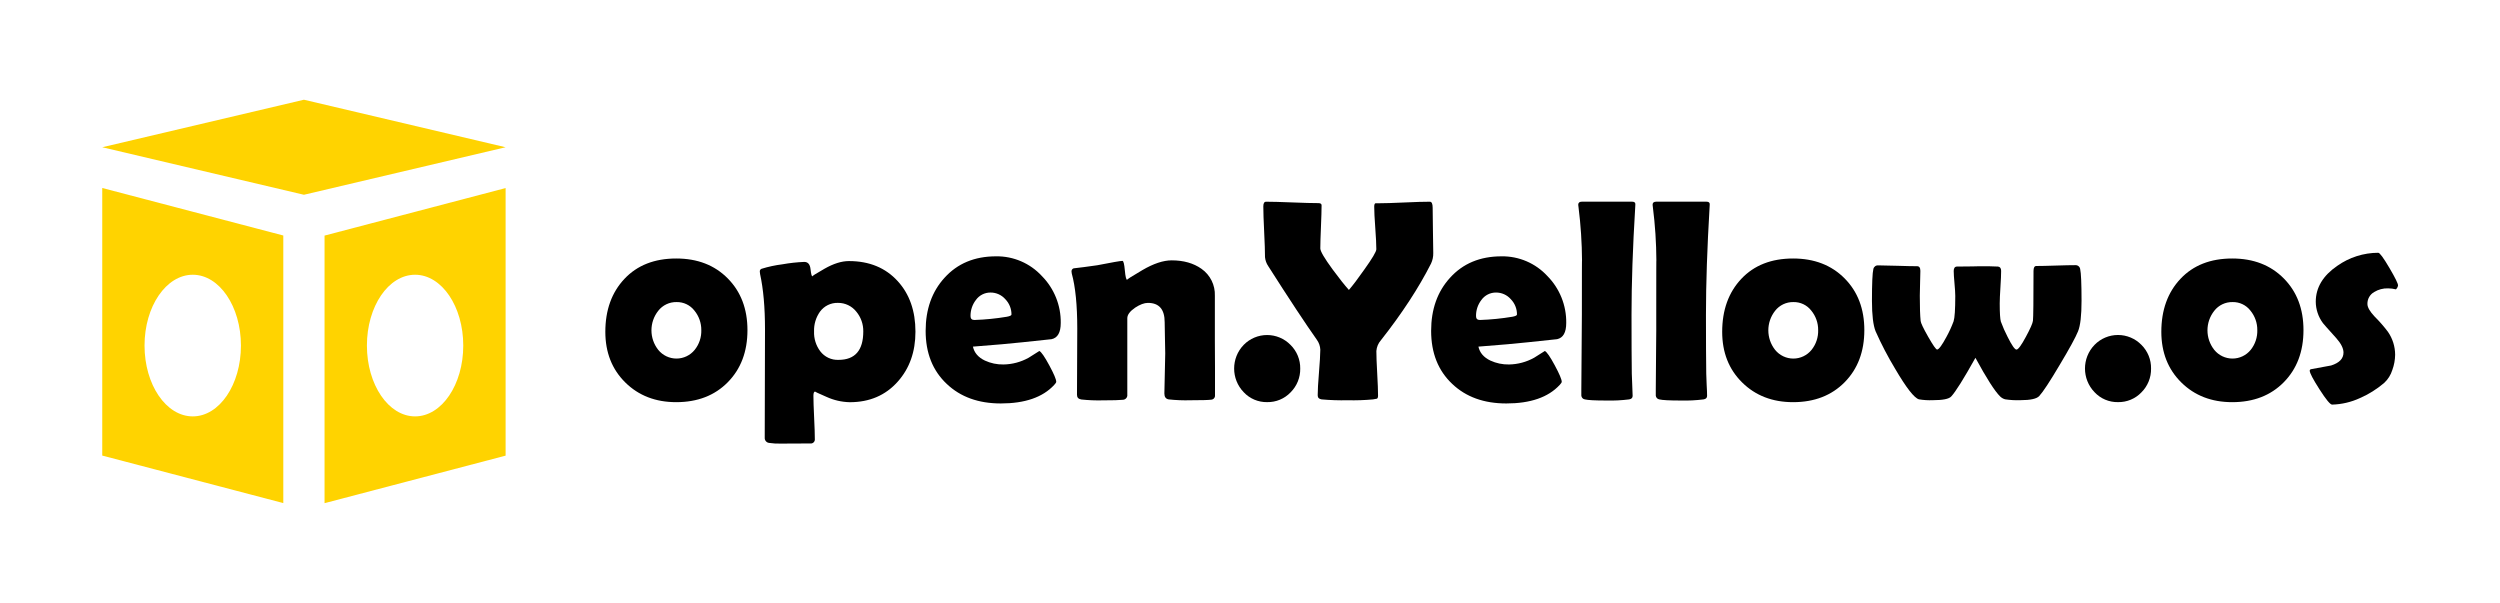
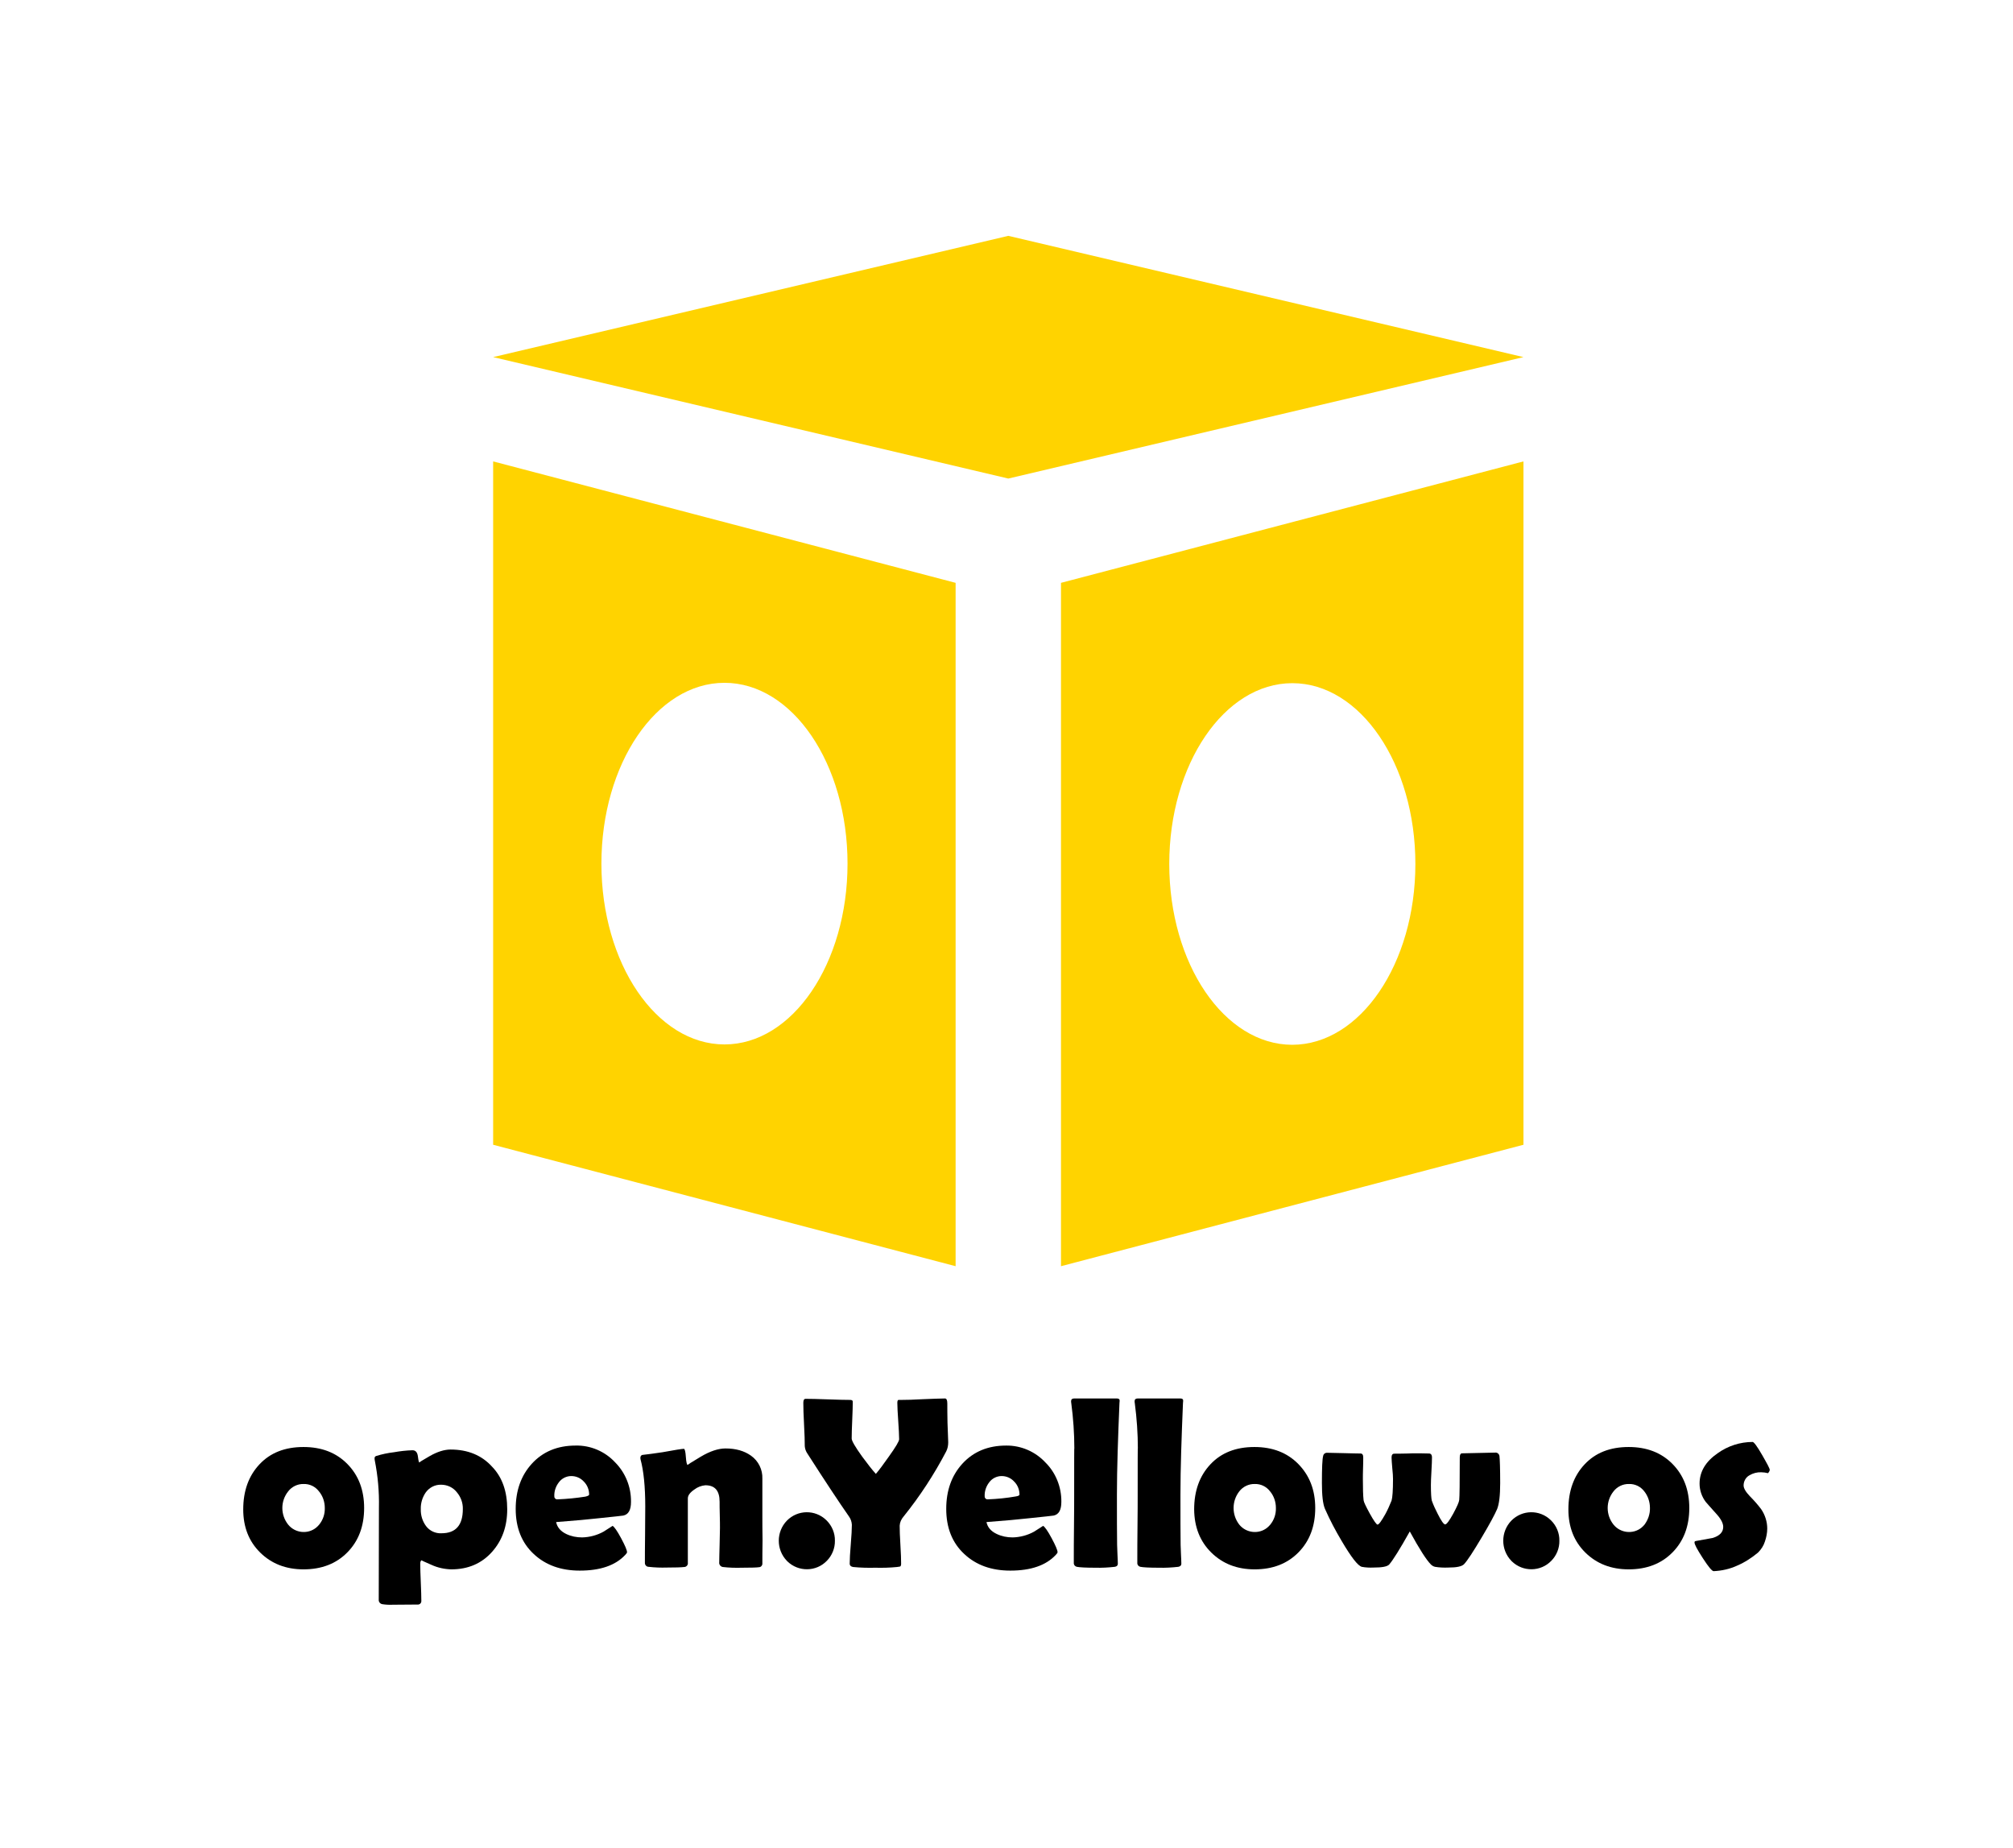
- <svg xmlns="http://www.w3.org/2000/svg" id="レイヤー_1" data-name="レイヤー 1" viewBox="0 0 1280 308.64">
-   <defs>
-     <style>.cls-1{fill:none;}.cls-2{fill:#ffd300;}</style>
-   </defs>
-   <rect class="cls-1" width="1280" height="308.64" />
-   <path d="M382.7,520q0,16.44-10.05,26.66t-26.41,10.23q-15.86,0-26.08-10.08t-10.23-25.94q0-16.72,9.8-27.13t26.51-10.41q16.29,0,26.37,10.2T382.7,520Zm-23.63,0a15.55,15.55,0,0,0-3.53-10,11.26,11.26,0,0,0-9.15-4.36,11.6,11.6,0,0,0-9.37,4.47,16.12,16.12,0,0,0,0,20,12,12,0,0,0,18.66,0A15.42,15.42,0,0,0,359.07,520Z" transform="translate(0 -350.98)" />
-   <path d="M468.71,520.82q0,15.42-9.08,25.57-9.37,10.53-24.57,10.52a30.19,30.19,0,0,1-11.89-2.73q-6.35-2.74-5.76-2.74c-.63,0-.94.72-.94,2.16q0,3.67.36,11.06t.36,11.06a2.07,2.07,0,0,1-2.38,2.31l-14.7.07a34.33,34.33,0,0,1-6.41-.36,2.51,2.51,0,0,1-2.16-2.67l.14-55.48q0-16.79-2.52-28.31a6.9,6.9,0,0,1-.14-1.23,1.41,1.41,0,0,1,.86-1.44,61.68,61.68,0,0,1,10.74-2.31,81.45,81.45,0,0,1,11.17-1.22q2.81,0,3.2,3.71c.27,2.47.59,3.71,1,3.71-.49,0,1.57-1.31,6.16-3.93s8.75-3.92,12.5-3.92q15.63,0,25,10.3Q468.71,504.9,468.71,520.82ZM442,520.67a15.47,15.47,0,0,0-3.53-10.08,11.87,11.87,0,0,0-9.44-4.54,11,11,0,0,0-9.23,4.54,16.56,16.56,0,0,0-3,10.08,15.89,15.89,0,0,0,3.17,10.16,11.17,11.17,0,0,0,9.36,4.4Q442,535.23,442,520.67Z" transform="translate(0 -350.98)" />
-   <path d="M543.1,516.35q0,7.27-4.69,8.29c-.52.09-5.5.62-14.91,1.58q-8.5.94-25.36,2.23c.67,3.13,2.71,5.5,6.12,7.14a21.7,21.7,0,0,0,9.51,2,27.26,27.26,0,0,0,12.9-3.45l5.48-3.46q1.5.72,5.08,7.35t3.56,8.43c0,.33-.36.89-1.08,1.65q-8.79,9.45-27.31,9.44-17.14,0-27.66-10-10.82-10.17-10.81-27.17,0-16.56,9.65-27.16,9.94-11,26.37-11a31.26,31.26,0,0,1,23.49,10.09A33.49,33.49,0,0,1,543.1,516.35ZM517.88,512a11.17,11.17,0,0,0-3.17-7.85,10,10,0,0,0-7.57-3.39,9.11,9.11,0,0,0-7.49,3.82,13.19,13.19,0,0,0-2.74,8.29c0,1.3.68,1.94,2,1.94a126.92,126.92,0,0,0,16.57-1.65C517.09,512.87,517.88,512.48,517.88,512Z" transform="translate(0 -350.98)" />
-   <path d="M622.08,553.38a2.06,2.06,0,0,1-2,2.24c-1.34.19-4.85.29-10.51.29a81.3,81.3,0,0,1-11.24-.44c-1.45-.28-2.17-1.27-2.17-3,0-2.26.08-5.67.22-10.23s.22-8,.22-10.31c0-1.77-.05-4.43-.15-8s-.14-6.18-.14-8q0-9.87-8.58-9.87c-1.87,0-4.06.82-6.55,2.45q-4,2.75-4,5.4V553a2.36,2.36,0,0,1-2.23,2.67c-1.68.19-5.12.29-10.3.29a83.2,83.2,0,0,1-11-.44c-1.49-.24-2.23-1-2.23-2.37q0-5.62.07-16.94t.07-17q0-17.94-2.81-28.17a5.59,5.59,0,0,1-.14-1.08,1.59,1.59,0,0,1,1.08-1.59q4.55-.49,12.11-1.58,11.44-2.24,12.89-2.24.8,0,1.23,4.87c.29,3.24.69,4.86,1.22,4.86q-.79,0,7.75-5t15-5q9.15,0,15.27,4.33a16.11,16.11,0,0,1,6.85,13.83v23q0,4.68.07,14T622.08,553.38Z" transform="translate(0 -350.98)" />
-   <path d="M665.72,539.69a16.78,16.78,0,0,1-4.94,12.18,16.16,16.16,0,0,1-12,5,16,16,0,0,1-12-5.08,17.44,17.44,0,0,1,0-24.24,16.75,16.75,0,0,1,23.95,0A16.69,16.69,0,0,1,665.72,539.69Z" transform="translate(0 -350.98)" />
-   <path d="M733.83,480.54a12,12,0,0,1-1.15,5.4Q723.23,504.6,707,525.21a9.43,9.43,0,0,0-2.3,5.48q0,3.81.43,11.45c.29,5.1.43,8.89.43,11.39,0,.86-.19,1.39-.57,1.58a17.44,17.44,0,0,1-2,.36,109.84,109.84,0,0,1-13,.44,119.71,119.71,0,0,1-13.33-.44c-1.34-.19-2-.89-2-2.09q0-3.81.65-11.63T676,530a9.29,9.29,0,0,0-1.73-5q-8.72-12.33-24.93-37.76a9.83,9.83,0,0,1-1.66-4.61q0-4.32-.43-13t-.43-13q0-2.37,1.44-2.37,4.39,0,13.33.36t13.4.36c1.11,0,1.66.36,1.66,1.08,0,2.45-.11,6.13-.32,11.06s-.33,8.61-.33,11.06q0,2.16,6.34,10.8,5,6.78,8.29,10.45,3-3.45,7.85-10.37,6.19-8.65,6.2-10.45,0-3.6-.54-10.92t-.54-10.91c0-1,.21-1.59.64-1.73H706q4.32,0,13-.4t13.08-.39q1.44,0,1.44,3.09,0,3.82.14,11.5C733.78,474.09,733.83,478,733.83,480.54Z" transform="translate(0 -350.98)" />
-   <path d="M801.91,516.35q0,7.27-4.68,8.29-.79.14-14.92,1.58-8.5.94-25.36,2.23c.67,3.13,2.71,5.5,6.12,7.14a21.71,21.71,0,0,0,9.52,2,27.25,27.25,0,0,0,12.89-3.45l5.48-3.46q1.51.72,5.08,7.35t3.57,8.43c0,.33-.37.89-1.09,1.65q-8.79,9.45-27.3,9.44-17.16,0-27.67-10-10.81-10.17-10.81-27.17,0-16.56,9.66-27.16,9.93-11,26.37-11a31.29,31.29,0,0,1,23.49,10.09A33.52,33.52,0,0,1,801.91,516.35ZM776.69,512a11.12,11.12,0,0,0-3.17-7.85,10,10,0,0,0-7.56-3.39,9.12,9.12,0,0,0-7.5,3.82,13.18,13.18,0,0,0-2.73,8.29c0,1.3.67,1.94,2,1.94a126.92,126.92,0,0,0,16.57-1.65C775.9,512.87,776.69,512.48,776.69,512Z" transform="translate(0 -350.98)" />
-   <path d="M835.34,512.1q0,19.67.14,30.19c0,1.1.07,3,.22,5.69.14,2.45.21,4.35.21,5.69q0,1.51-1.8,1.8a77.25,77.25,0,0,1-11.67.58c-5.76,0-9.44-.19-11-.58a2.13,2.13,0,0,1-1.8-1.94v-3.1q0-6.42.14-19.2t.14-19.13q0-30.27.08-27.6a230.41,230.41,0,0,0-1.8-27.45,7.15,7.15,0,0,1-.15-1.22c0-1.06.63-1.59,1.87-1.59h25.73c1.2,0,1.75.51,1.65,1.51l-.07,1.3Q835.34,488.18,835.34,512.1Z" transform="translate(0 -350.98)" />
-   <path d="M873.45,512.1q0,19.67.15,30.19c0,1.1.07,3,.21,5.69.15,2.45.22,4.35.22,5.69q0,1.51-1.8,1.8a77.25,77.25,0,0,1-11.67.58c-5.77,0-9.44-.19-11-.58a2.16,2.16,0,0,1-1.8-1.94v-3.1q0-6.42.15-19.2T848,512.1q0-30.27.07-27.6a226.27,226.27,0,0,0-1.8-27.45,6.93,6.93,0,0,1-.14-1.22c0-1.06.62-1.59,1.87-1.59h25.72c1.2,0,1.76.51,1.66,1.51l-.07,1.3Q873.46,488.18,873.45,512.1Z" transform="translate(0 -350.98)" />
-   <path d="M954.54,520q0,16.44-10.06,26.66t-26.4,10.23q-15.86,0-26.09-10.08t-10.23-25.94q0-16.72,9.8-27.13t26.52-10.41q16.27,0,26.37,10.2T954.54,520Zm-23.64,0a15.49,15.49,0,0,0-3.53-10,11.24,11.24,0,0,0-9.15-4.36,11.61,11.61,0,0,0-9.37,4.47,16.16,16.16,0,0,0,0,20,12,12,0,0,0,18.67,0A15.47,15.47,0,0,0,930.9,520Z" transform="translate(0 -350.98)" />
-   <path d="M1065.75,505q0,11.23-1.8,15.63-1.87,4.62-9.37,17.15-7.63,12.9-10.52,16-1.95,2.08-9.51,2.09a42.05,42.05,0,0,1-7.93-.44,5.86,5.86,0,0,1-2.52-1.44q-4.11-4-12.68-19.81Q1002.35,550.43,999,554c-1.16,1.25-4.3,1.88-9.44,1.88a34.31,34.31,0,0,1-7.06-.44q-3.6-1-12.18-15.63a173.51,173.51,0,0,1-10-19.17q-1.87-4.6-1.88-15.63,0-13.34.72-16.29a2.35,2.35,0,0,1,2.52-1.87q3.31,0,9.95.22t9.94.21c1.11,0,1.66.8,1.66,2.38q0,2.08-.15,6.38t-.14,6.37c0,5.82.14,10.11.43,12.9.1,1.06,1.38,3.76,3.86,8.11s4,6.52,4.57,6.52c.87,0,2.45-2.14,4.76-6.42a60.7,60.7,0,0,0,3.67-8q.87-2.62.87-13c0-1.45-.14-3.59-.4-6.45s-.4-5-.4-6.38.56-2.23,1.66-2.23c1.35,0,4,0,8-.08l2.95-.07-.25,0c-.12,0-.16,0-.11,0H1015c1.83-.05,4.49,0,8,.15,1.06.14,1.58.89,1.58,2.23q0,2.74-.36,8.32t-.36,8.32c0,4.9.2,8,.58,9.3a67.45,67.45,0,0,0,3.46,7.85q3.24,6.49,4.54,6.49t4.82-6.56q3.39-6.27,3.61-8.21.29-2.75.29-25.51,0-2.52,1.44-2.52c2.21,0,5.53-.07,10-.22s7.77-.21,10-.21a2.34,2.34,0,0,1,2.45,2Q1065.74,491.78,1065.75,505Z" transform="translate(0 -350.98)" />
-   <path d="M1101.34,539.69a16.77,16.77,0,0,1-4.93,12.18,16.16,16.16,0,0,1-12,5,16,16,0,0,1-12-5.08,17.44,17.44,0,0,1,0-24.24,16.76,16.76,0,0,1,24,0A16.68,16.68,0,0,1,1101.34,539.69Z" transform="translate(0 -350.98)" />
-   <path d="M1179.38,520q0,16.44-10.06,26.66t-26.4,10.23q-15.86,0-26.08-10.08t-10.24-25.94q0-16.72,9.8-27.13t26.52-10.41q16.27,0,26.37,10.2T1179.38,520Zm-23.64,0a15.49,15.49,0,0,0-3.53-10,11.24,11.24,0,0,0-9.15-4.36,11.59,11.59,0,0,0-9.36,4.47,16.12,16.12,0,0,0,0,20,12,12,0,0,0,18.66,0A15.47,15.47,0,0,0,1155.74,520Z" transform="translate(0 -350.98)" />
-   <path d="M1227.79,497.18a3.49,3.49,0,0,1-1.08,1.95,16.37,16.37,0,0,0-4-.51,12.79,12.79,0,0,0-7.13,1.88,6.82,6.82,0,0,0-3.46,6.12q0,2.52,3.67,6.42a72.59,72.59,0,0,1,6.85,7.85,20.67,20.67,0,0,1,3.67,11.74,23.49,23.49,0,0,1-1.44,7.78,15.1,15.1,0,0,1-4.18,6.63,49.56,49.56,0,0,1-12.46,7.78,36.24,36.24,0,0,1-14.2,3.32q-1.44,0-6.45-7.82t-5-9.55c0-.43.26-.69.79-.79l10.16-1.87q6.35-2,6.34-6.63,0-3.16-3.68-7.35-6.56-7.27-6.84-7.71a18.65,18.65,0,0,1-3.68-10.95q0-10.82,11-18.37a36.43,36.43,0,0,1,21-6.7q1.15,0,5.7,7.74T1227.79,497.18Z" transform="translate(0 -350.98)" />
-   <polygon class="cls-2" points="155.61 51.06 52.35 75.39 155.61 99.72 258.87 75.39 155.61 51.06" />
-   <path class="cls-2" d="M52.35,584.23l92.7,24.33v-137l-92.7-24.33ZM98.7,491.65c13.62,0,24.66,16.24,24.66,36.26s-11,36.26-24.66,36.26S74,547.94,74,527.91,85.07,491.65,98.7,491.65Z" transform="translate(0 -350.98)" />
-   <path class="cls-2" d="M166.17,471.6v137l92.7-24.33v-137Zm46.35,92.57c-13.62,0-24.66-16.23-24.66-36.26s11-36.26,24.66-36.26,24.67,16.24,24.67,36.26S226.15,564.17,212.52,564.17Z" transform="translate(0 -350.98)" />
+ <svg xmlns="http://www.w3.org/2000/svg" version="1.1" id="レイヤー_1" x="0px" y="0px" viewBox="0 0 1115.6 1024" style="enable-background:new 0 0 1115.6 1024;" xml:space="preserve">
+   <style type="text/css">
+ 	.st0{fill:none;}
+ 	.st1{fill:#FFD300;}
+ </style>
+   <rect class="st0" width="1115.6" height="1024" />
+   <path d="M201.8,835.7c0,10.1-3.1,18.3-9.3,24.6s-14.3,9.4-24.3,9.4c-9.7,0-17.7-3.1-24-9.3c-6.3-6.2-9.4-14.2-9.4-23.9  c0-10.3,3-18.6,9-25s14.1-9.6,24.4-9.6c10,0,18.1,3.1,24.3,9.4S201.8,825.7,201.8,835.7z M180,835.7c0-3.4-1.1-6.7-3.3-9.3  c-2-2.6-5.1-4.1-8.4-4c-3.4-0.1-6.6,1.5-8.6,4.1c-4.3,5.4-4.3,13,0,18.4c3.8,4.7,10.8,5.5,15.5,1.7c0.6-0.5,1.2-1.1,1.7-1.7  C179,842.3,180.1,839.1,180,835.7L180,835.7z" />
+   <path d="M281.1,836.4c0,9.5-2.8,17.3-8.4,23.6c-5.8,6.5-13.3,9.7-22.6,9.7c-3.8-0.1-7.5-0.9-11-2.5c-3.9-1.7-5.7-2.5-5.3-2.5  c-0.6,0-0.9,0.7-0.9,2c0,2.3,0.1,5.7,0.3,10.2s0.3,7.9,0.3,10.2c0.1,1-0.6,2-1.7,2.1c-0.2,0-0.4,0-0.5,0l-13.5,0.1  c-2,0.1-4,0-5.9-0.3c-1.2-0.2-2.1-1.2-2-2.5l0.1-51.1c0.2-8.8-0.6-17.5-2.3-26.1c-0.1-0.4-0.1-0.7-0.1-1.1c-0.1-0.6,0.3-1.1,0.8-1.3  c3.2-1,6.5-1.7,9.9-2.1c3.4-0.6,6.8-1,10.3-1.1c1.7,0,2.7,1.1,3,3.4s0.5,3.4,0.9,3.4c-0.4,0,1.5-1.2,5.7-3.6s8.1-3.6,11.5-3.6  c9.6,0,17.3,3.2,23,9.5C278.4,818.7,281.1,826.6,281.1,836.4z M256.5,836.3c0.1-3.4-1.1-6.7-3.3-9.3c-2.1-2.7-5.3-4.2-8.7-4.2  c-3.4-0.1-6.5,1.5-8.5,4.2c-1.9,2.7-2.9,6-2.8,9.3c-0.1,3.4,0.9,6.7,2.9,9.4c2,2.7,5.3,4.2,8.6,4  C252.6,849.7,256.5,845.2,256.5,836.3L256.5,836.3z" />
+   <path d="M349.7,832.3c0,4.5-1.4,7-4.3,7.6c-0.5,0.1-5.1,0.6-13.8,1.5c-5.2,0.6-13,1.3-23.4,2.1c0.6,2.9,2.5,5.1,5.6,6.6  c2.7,1.3,5.7,1.9,8.8,1.9c4.2-0.1,8.3-1.2,11.9-3.2l5-3.2c0.9,0.5,2.5,2.7,4.7,6.8s3.3,6.7,3.3,7.8c0,0.3-0.3,0.8-1,1.5  c-5.4,5.8-13.8,8.7-25.2,8.7c-10.5,0-19-3.1-25.5-9.2c-6.7-6.2-10-14.6-10-25c0-10.2,3-18.5,8.9-25c6.1-6.7,14.2-10.1,24.3-10.1  c8.2-0.2,16.2,3.2,21.8,9.2C346.6,816.1,349.8,824,349.7,832.3z M326.5,828.3c0-2.7-1-5.3-2.9-7.2c-1.8-2-4.3-3.1-7-3.1  c-2.7,0-5.3,1.3-6.9,3.5c-1.7,2.2-2.6,4.9-2.5,7.6c-0.1,0.9,0.5,1.7,1.4,1.8c0.2,0,0.3,0,0.5,0c5.1-0.2,10.2-0.7,15.3-1.5  C325.7,829.1,326.5,828.7,326.5,828.3L326.5,828.3z" />
+   <path d="M422.5,866.4c0.1,1-0.7,2-1.7,2.1c0,0-0.1,0-0.1,0c-1.2,0.2-4.5,0.3-9.7,0.3c-3.5,0.1-6.9,0-10.4-0.4  c-1.3-0.2-2.2-1.4-2-2.7c0-2.1,0.1-5.2,0.2-9.4s0.2-7.4,0.2-9.5c0-1.6,0-4.1-0.1-7.3s-0.1-5.7-0.1-7.3c0-6.1-2.6-9.1-7.9-9.1  c-2.2,0.2-4.3,1-6,2.3c-2.5,1.7-3.7,3.3-3.7,5V866c0.2,1.2-0.7,2.3-1.9,2.4c-0.1,0-0.1,0-0.2,0c-1.5,0.2-4.7,0.3-9.5,0.3  c-3.4,0.1-6.7,0-10.1-0.4c-1.2,0-2.1-1-2.1-2.1c0,0,0,0,0-0.1c0-3.5,0-8.7,0.1-15.6c0-6.9,0.1-12.2,0.1-15.7c0-11-0.9-19.7-2.6-26  c-0.1-0.3-0.1-0.7-0.1-1c0-0.7,0.4-1.3,1-1.5c2.8-0.3,6.5-0.8,11.2-1.5c7-1.3,11-1.9,11.9-1.9c0.5,0,0.9,1.5,1.1,4.5  s0.6,4.5,1.1,4.5c-0.5,0,1.9-1.5,7.1-4.6c5.2-3.1,9.8-4.6,13.8-4.6c5.6,0,10.3,1.3,14.1,4c4.1,2.9,6.5,7.7,6.3,12.8v21.2  c0,2.9,0,7.2,0.1,12.9C422.5,859.3,422.5,863.6,422.5,866.4z" />
+   <path d="M462.7,853.8c0.1,4.2-1.6,8.3-4.5,11.2c-5.9,6.1-15.7,6.2-21.8,0.3c-0.1-0.1-0.2-0.2-0.3-0.3c-6-6.2-6-16.1,0-22.3  c6-6.1,15.7-6.2,21.8-0.3c0.1,0.1,0.2,0.2,0.3,0.3C461.1,845.6,462.8,849.7,462.7,853.8z" />
+   <path d="M525.5,799.3c0,1.7-0.3,3.4-1.1,5c-6.7,12.8-14.6,24.9-23.7,36.2c-1.2,1.4-2,3.1-2.1,5c0,2.3,0.1,5.9,0.4,10.6  s0.4,8.2,0.4,10.5c0,0.8-0.2,1.3-0.5,1.5c-0.1,0-0.7,0.2-1.8,0.3c-4,0.4-8,0.5-12,0.4c-4.1,0.1-8.2,0-12.3-0.4  c-1.2-0.2-1.9-0.8-1.9-1.9c0-2.3,0.2-5.9,0.6-10.7s0.6-8.4,0.6-10.8c-0.1-1.7-0.6-3.2-1.6-4.6c-5.3-7.6-13-19.2-23-34.8  c-0.9-1.3-1.4-2.7-1.5-4.2c0-2.7-0.1-6.6-0.4-12s-0.4-9.3-0.4-12c0-1.5,0.4-2.2,1.3-2.2c2.7,0,6.8,0.1,12.3,0.3s9.6,0.3,12.3,0.3  c1,0,1.5,0.3,1.5,1c0,2.3-0.1,5.7-0.3,10.2c-0.2,4.5-0.3,7.9-0.3,10.2c0,1.3,2,4.7,5.8,10c3.1,4.2,5.6,7.4,7.6,9.6  c1.8-2.1,4.2-5.3,7.2-9.6c3.8-5.3,5.7-8.5,5.7-9.6c0-2.2-0.2-5.6-0.5-10.1s-0.5-7.8-0.5-10.1c0-0.9,0.2-1.5,0.6-1.6h1.7  c2.7,0,6.7-0.1,12-0.4c5.3-0.2,9.4-0.4,12.1-0.4c0.9,0,1.3,1,1.3,2.8c0,2.4,0,5.9,0.1,10.6S525.5,796.9,525.5,799.3z" />
+   <path d="M588.2,832.3c0,4.5-1.4,7-4.3,7.6c-0.5,0.1-5.1,0.6-13.8,1.5c-5.2,0.6-13,1.3-23.4,2.1c0.6,2.9,2.5,5.1,5.7,6.6  c2.7,1.3,5.7,1.9,8.8,1.9c4.2-0.1,8.3-1.2,11.9-3.2l5-3.2c0.9,0.5,2.5,2.7,4.7,6.8s3.3,6.7,3.3,7.8c0,0.3-0.3,0.8-1,1.5  c-5.4,5.8-13.8,8.7-25.2,8.7c-10.5,0-19-3.1-25.5-9.2c-6.7-6.2-10-14.6-10-25c0-10.2,3-18.5,8.9-25c6.1-6.7,14.2-10.1,24.3-10.1  c8.2-0.1,16.1,3.3,21.7,9.3C585.1,816.1,588.3,824.1,588.2,832.3z M565,828.3c0-2.7-1-5.3-2.9-7.2c-1.8-2-4.3-3.1-7-3.1  c-2.7,0-5.3,1.3-6.9,3.5c-1.7,2.2-2.6,4.9-2.5,7.6c-0.1,0.9,0.5,1.7,1.4,1.8c0.2,0,0.3,0,0.5,0c5.1-0.2,10.2-0.7,15.3-1.6  C564.3,829.1,565,828.7,565,828.3L565,828.3z" />
+   <path d="M619,828.4c0,12.1,0,21.4,0.1,27.8c0,1,0.1,2.8,0.2,5.2c0.1,2.3,0.2,4,0.2,5.2c0,0.9-0.5,1.5-1.7,1.7  c-3.6,0.4-7.2,0.6-10.8,0.5c-5.3,0-8.7-0.2-10.2-0.5c-0.9-0.2-1.6-0.9-1.7-1.8v-2.9c0-3.9,0-9.8,0.1-17.7c0.1-7.9,0.1-13.7,0.1-17.6  c0-18.6,0-27.1,0.1-25.4c0-8.5-0.6-16.9-1.7-25.3c-0.1-0.4-0.1-0.8-0.1-1.1c0-1,0.6-1.5,1.7-1.5h23.7c1.1,0,1.6,0.5,1.5,1.4  l-0.1,1.2C619.6,796.8,619,813.7,619,828.4z" />
+   <path d="M654.2,828.4c0,12.1,0,21.4,0.1,27.8c0,1,0.1,2.8,0.2,5.2c0.1,2.3,0.2,4,0.2,5.2c0,0.9-0.6,1.5-1.7,1.7  c-3.6,0.4-7.2,0.6-10.8,0.5c-5.3,0-8.7-0.2-10.2-0.5c-0.9-0.2-1.6-0.9-1.7-1.8v-2.9c0-3.9,0-9.8,0.1-17.7s0.1-13.7,0.1-17.6  c0-18.6,0-27.1,0.1-25.4c0-8.5-0.6-16.9-1.7-25.3c-0.1-0.4-0.1-0.8-0.1-1.1c0-1,0.6-1.5,1.7-1.5h23.7c1.1,0,1.6,0.5,1.5,1.4  l-0.1,1.2C654.8,796.8,654.2,813.7,654.2,828.4z" />
+   <path d="M728.9,835.7c0,10.1-3.1,18.3-9.3,24.6c-6.2,6.3-14.3,9.4-24.3,9.4c-9.7,0-17.7-3.1-24-9.3s-9.4-14.2-9.5-23.9  c0-10.3,3-18.6,9-25s14.1-9.6,24.4-9.6c10,0,18.1,3.1,24.3,9.4S728.9,825.7,728.9,835.7z M707.1,835.7c0-3.4-1.1-6.7-3.3-9.3  c-2-2.6-5.1-4.1-8.4-4c-3.4-0.1-6.6,1.5-8.6,4.1c-4.2,5.4-4.2,13,0,18.4c3.8,4.7,10.8,5.5,15.5,1.7c0.6-0.5,1.2-1.1,1.7-1.7  C706.1,842.3,707.2,839.1,707.1,835.7L707.1,835.7z" />
+   <path d="M831.4,821.9c0,6.9-0.6,11.7-1.7,14.4c-1.2,2.8-4,8.1-8.6,15.8c-4.7,7.9-7.9,12.8-9.7,14.7c-1.2,1.3-4.1,1.9-8.8,1.9  c-2.4,0.1-4.9,0-7.3-0.4c-0.9-0.2-1.7-0.7-2.3-1.3c-2.5-2.5-6.4-8.6-11.7-18.3c-5.6,10-9.4,16-11.4,18.3c-1.1,1.2-4,1.7-8.7,1.7  c-2.2,0.1-4.4,0-6.5-0.4c-2.2-0.6-5.9-5.4-11.2-14.4c-3.4-5.7-6.5-11.6-9.2-17.7c-1.2-2.8-1.7-7.6-1.7-14.4c0-8.2,0.2-13.2,0.7-15  c0.2-1.1,1.2-1.8,2.3-1.7c2,0,5.1,0.1,9.2,0.2s7.1,0.2,9.2,0.2c1,0,1.5,0.7,1.5,2.2c0,1.3,0,3.2-0.1,5.9s-0.1,4.6-0.1,5.9  c0,5.3,0.1,9.3,0.4,11.9c0.1,1,1.3,3.5,3.5,7.5s3.7,6,4.2,6c0.8,0,2.2-2,4.4-5.9c1.3-2.4,2.4-4.9,3.4-7.4c0.5-1.6,0.8-5.6,0.8-12  c0-1.3-0.1-3.3-0.4-6c-0.2-2.6-0.4-4.6-0.4-5.9c0-1.4,0.5-2.1,1.5-2.1c1.2,0,3.7,0,7.4-0.1l2.7-0.1h-0.2c-0.1,0-0.1,0-0.1,0h2.2  c1.7,0,4.1,0,7.4,0.1c1,0.1,1.5,0.8,1.5,2.1c0,1.7-0.1,4.2-0.3,7.7c-0.2,3.4-0.3,6-0.3,7.7c0,4.5,0.2,7.4,0.5,8.6  c0.9,2.5,2,4.9,3.2,7.2c2,4,3.4,6,4.2,6s2.3-2,4.5-6c2.1-3.9,3.2-6.4,3.3-7.6c0.2-1.7,0.3-9.5,0.3-23.5c0-1.5,0.4-2.3,1.3-2.3  c2,0,5.1-0.1,9.2-0.2s7.2-0.2,9.2-0.2c1.1-0.1,2.1,0.7,2.3,1.9C831.2,808.7,831.4,813.7,831.4,821.9z" />
+   <path d="M864.2,853.8c0.1,4.2-1.6,8.3-4.5,11.2c-5.9,6.1-15.7,6.2-21.8,0.3c-0.1-0.1-0.2-0.2-0.3-0.3c-6-6.2-6-16.1,0-22.3  c6-6.1,15.7-6.2,21.8-0.3c0.1,0.1,0.2,0.2,0.3,0.3C862.6,845.6,864.3,849.7,864.2,853.8z" />
+   <path d="M936.2,835.7c0,10.1-3.1,18.3-9.3,24.6c-6.2,6.3-14.3,9.4-24.3,9.4c-9.7,0-17.7-3.1-24-9.3s-9.4-14.2-9.4-23.9  c0-10.3,3-18.6,9-25c6-6.4,14.1-9.6,24.4-9.6c10,0,18.1,3.1,24.3,9.4C933.1,817.6,936.2,825.7,936.2,835.7z M914.4,835.7  c0-3.4-1.1-6.7-3.2-9.3c-2-2.6-5.1-4.1-8.4-4c-3.4-0.1-6.6,1.5-8.6,4.1c-4.3,5.4-4.3,13,0,18.4c3.8,4.7,10.8,5.5,15.5,1.7  c0.6-0.5,1.2-1.1,1.7-1.7C913.3,842.3,914.5,839.1,914.4,835.7L914.4,835.7z" />
+   <path d="M980.8,814.6c-0.1,0.7-0.5,1.3-1,1.8c-1.2-0.3-2.5-0.5-3.7-0.5c-2.3-0.1-4.6,0.5-6.6,1.7c-2,1.1-3.2,3.3-3.2,5.6  c0,1.5,1.1,3.5,3.4,5.9c2.3,2.3,4.4,4.7,6.3,7.2c2.2,3.2,3.4,7,3.4,10.8c0,2.4-0.5,4.9-1.3,7.2c-0.7,2.3-2.1,4.4-3.8,6.1  c-3.5,2.9-7.3,5.4-11.5,7.2c-4.1,1.9-8.6,2.9-13.1,3.1c-0.9,0-2.9-2.4-6-7.2c-3.1-4.8-4.7-7.7-4.6-8.8c0-0.4,0.2-0.6,0.7-0.7  l9.4-1.7c3.9-1.2,5.8-3.3,5.8-6.1c0-1.9-1.1-4.2-3.4-6.8c-4-4.5-6.1-6.8-6.3-7.1c-2.2-2.9-3.4-6.5-3.4-10.1  c0-6.7,3.4-12.3,10.1-16.9c5.6-4,12.4-6.2,19.3-6.2c0.7,0,2.5,2.4,5.2,7.1S980.8,813.8,980.8,814.6z" />
+   <polygon class="st1" points="558.8,130.7 273.3,197.9 558.8,265.2 844.3,197.9 " />
+   <path class="st1" d="M273.3,634.4l256.3,67.3V323l-256.3-67.3L273.3,634.4z M401.5,378.4c37.7,0,68.2,44.9,68.2,100.2  s-30.5,100.2-68.2,100.2s-68.2-44.9-68.2-100.2S363.8,378.4,401.5,378.4z" />
+   <path class="st1" d="M588,323v378.7l256.3-67.3V255.7L588,323z M716.2,579c-37.7,0-68.2-44.9-68.2-100.2s30.5-100.2,68.2-100.2  s68.2,44.9,68.2,100.2S753.8,578.9,716.2,579L716.2,579z" />
</svg>
